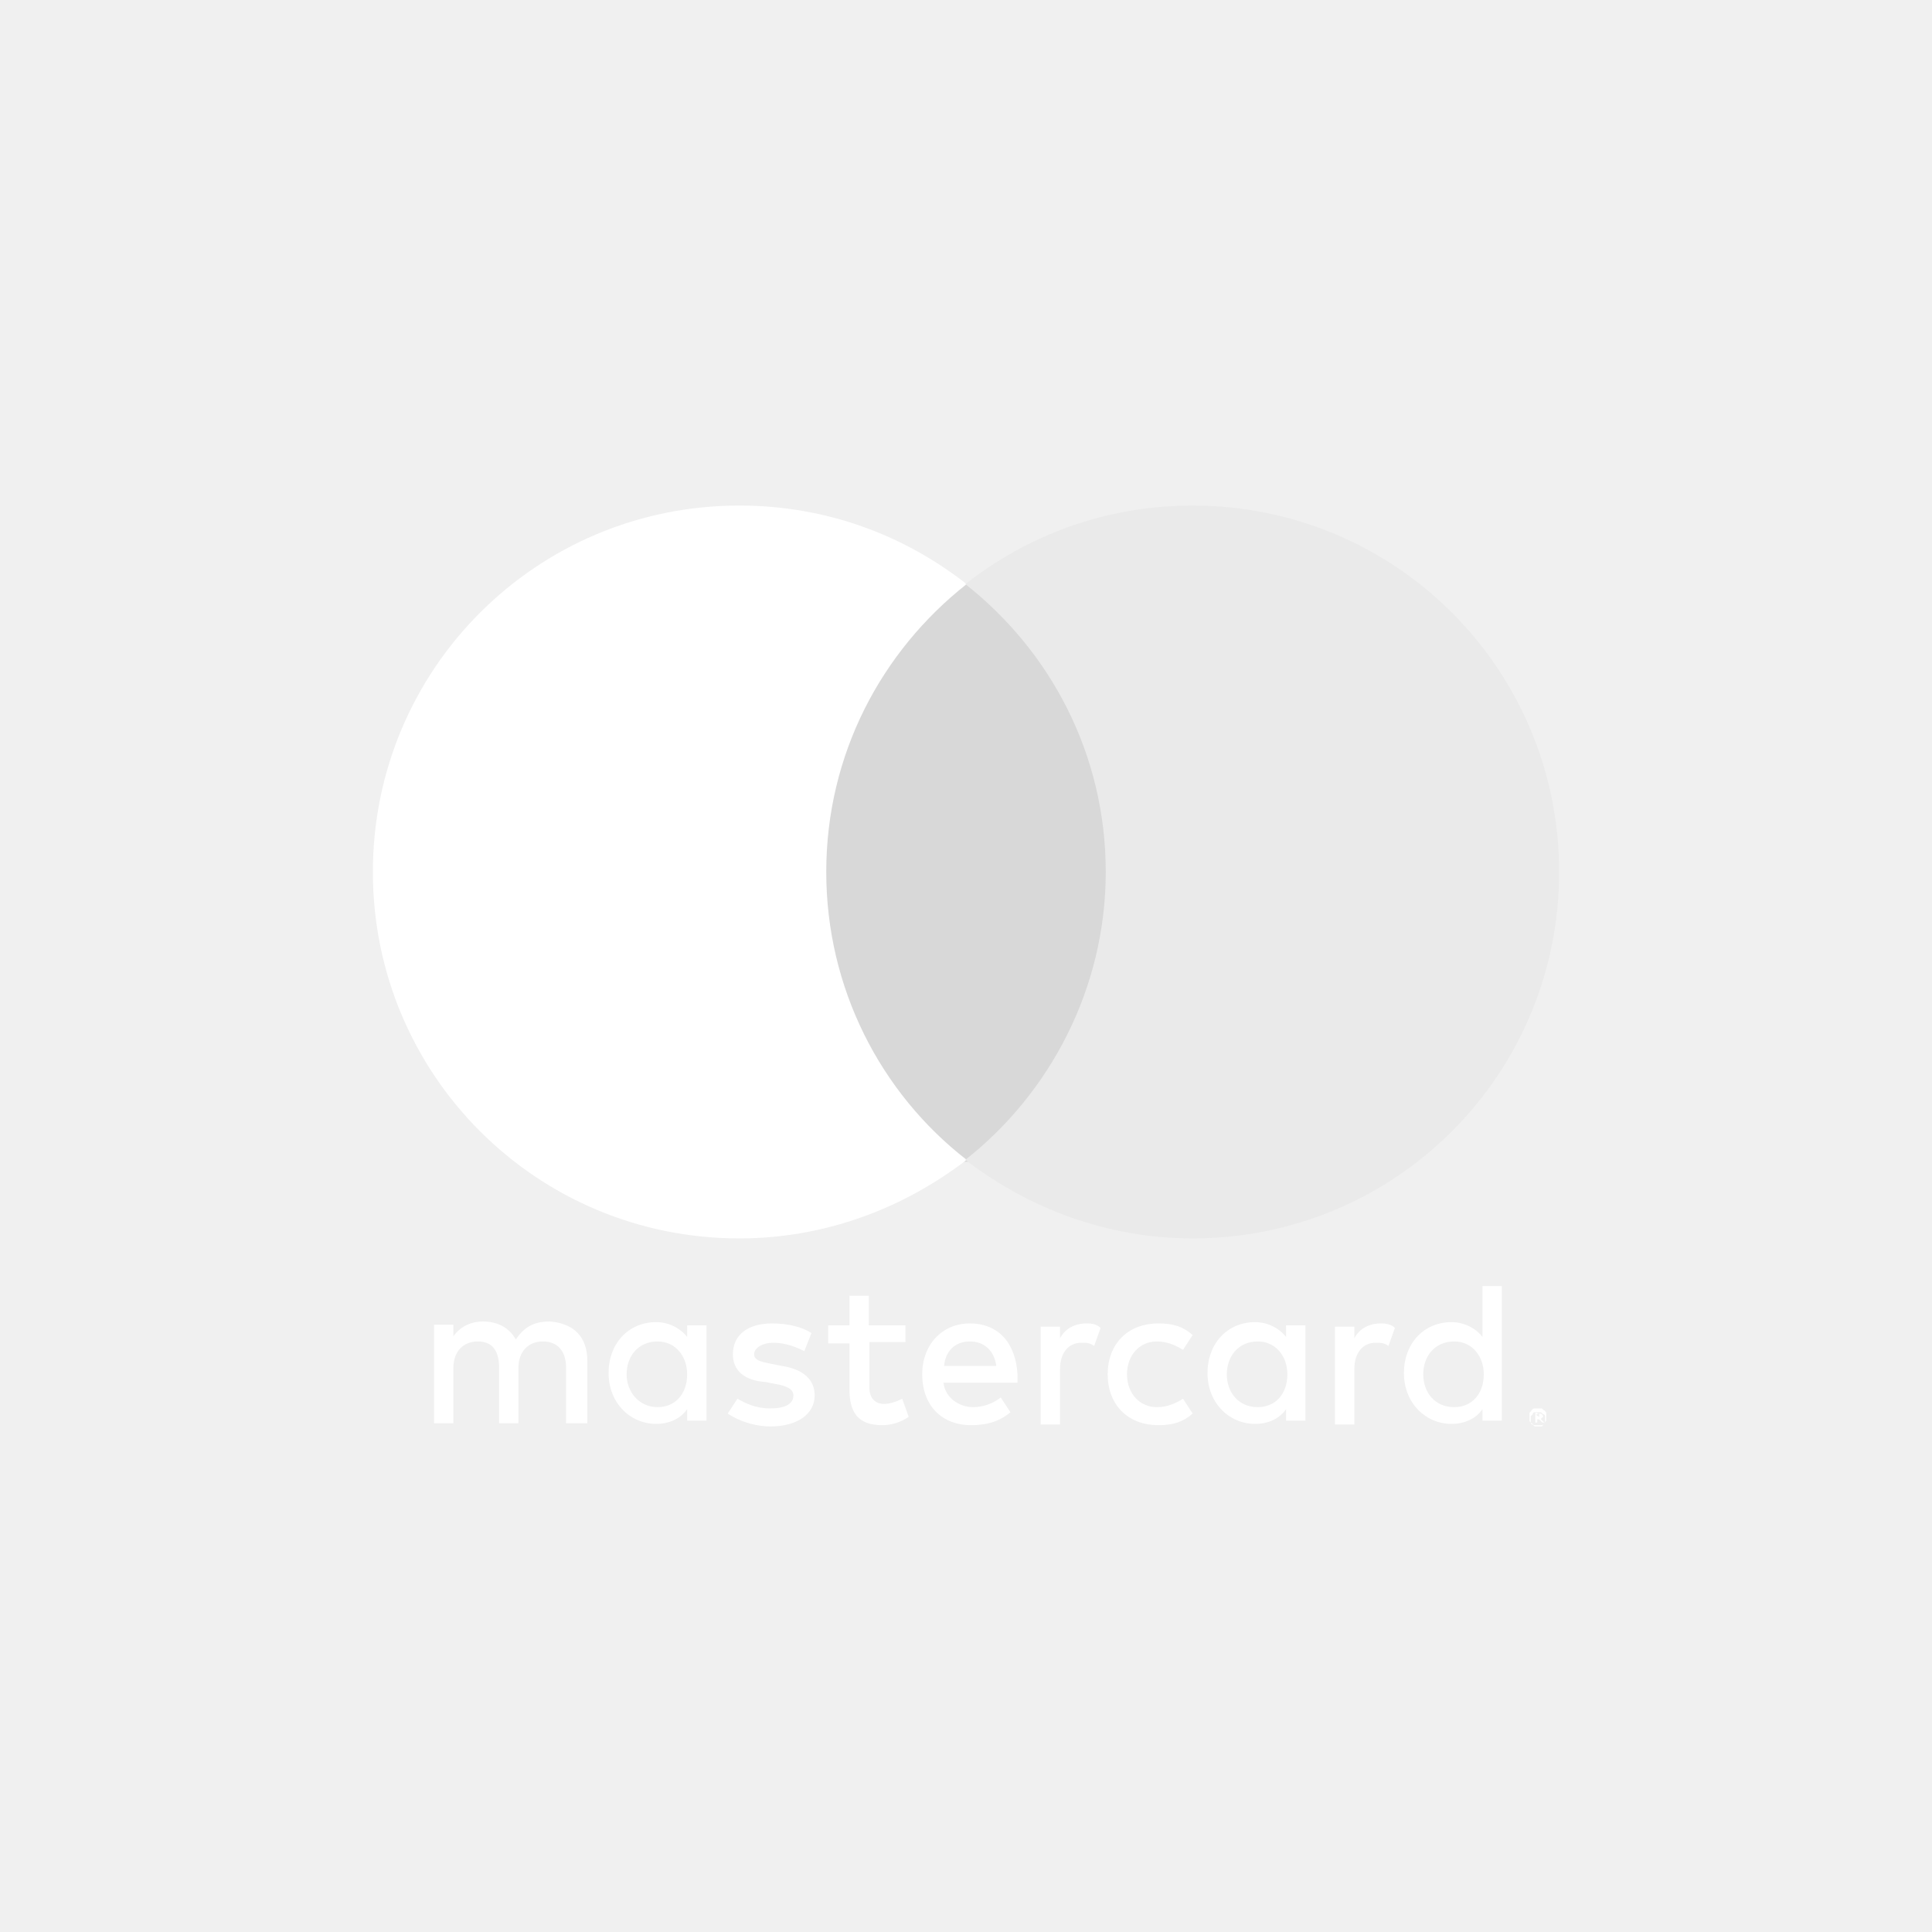
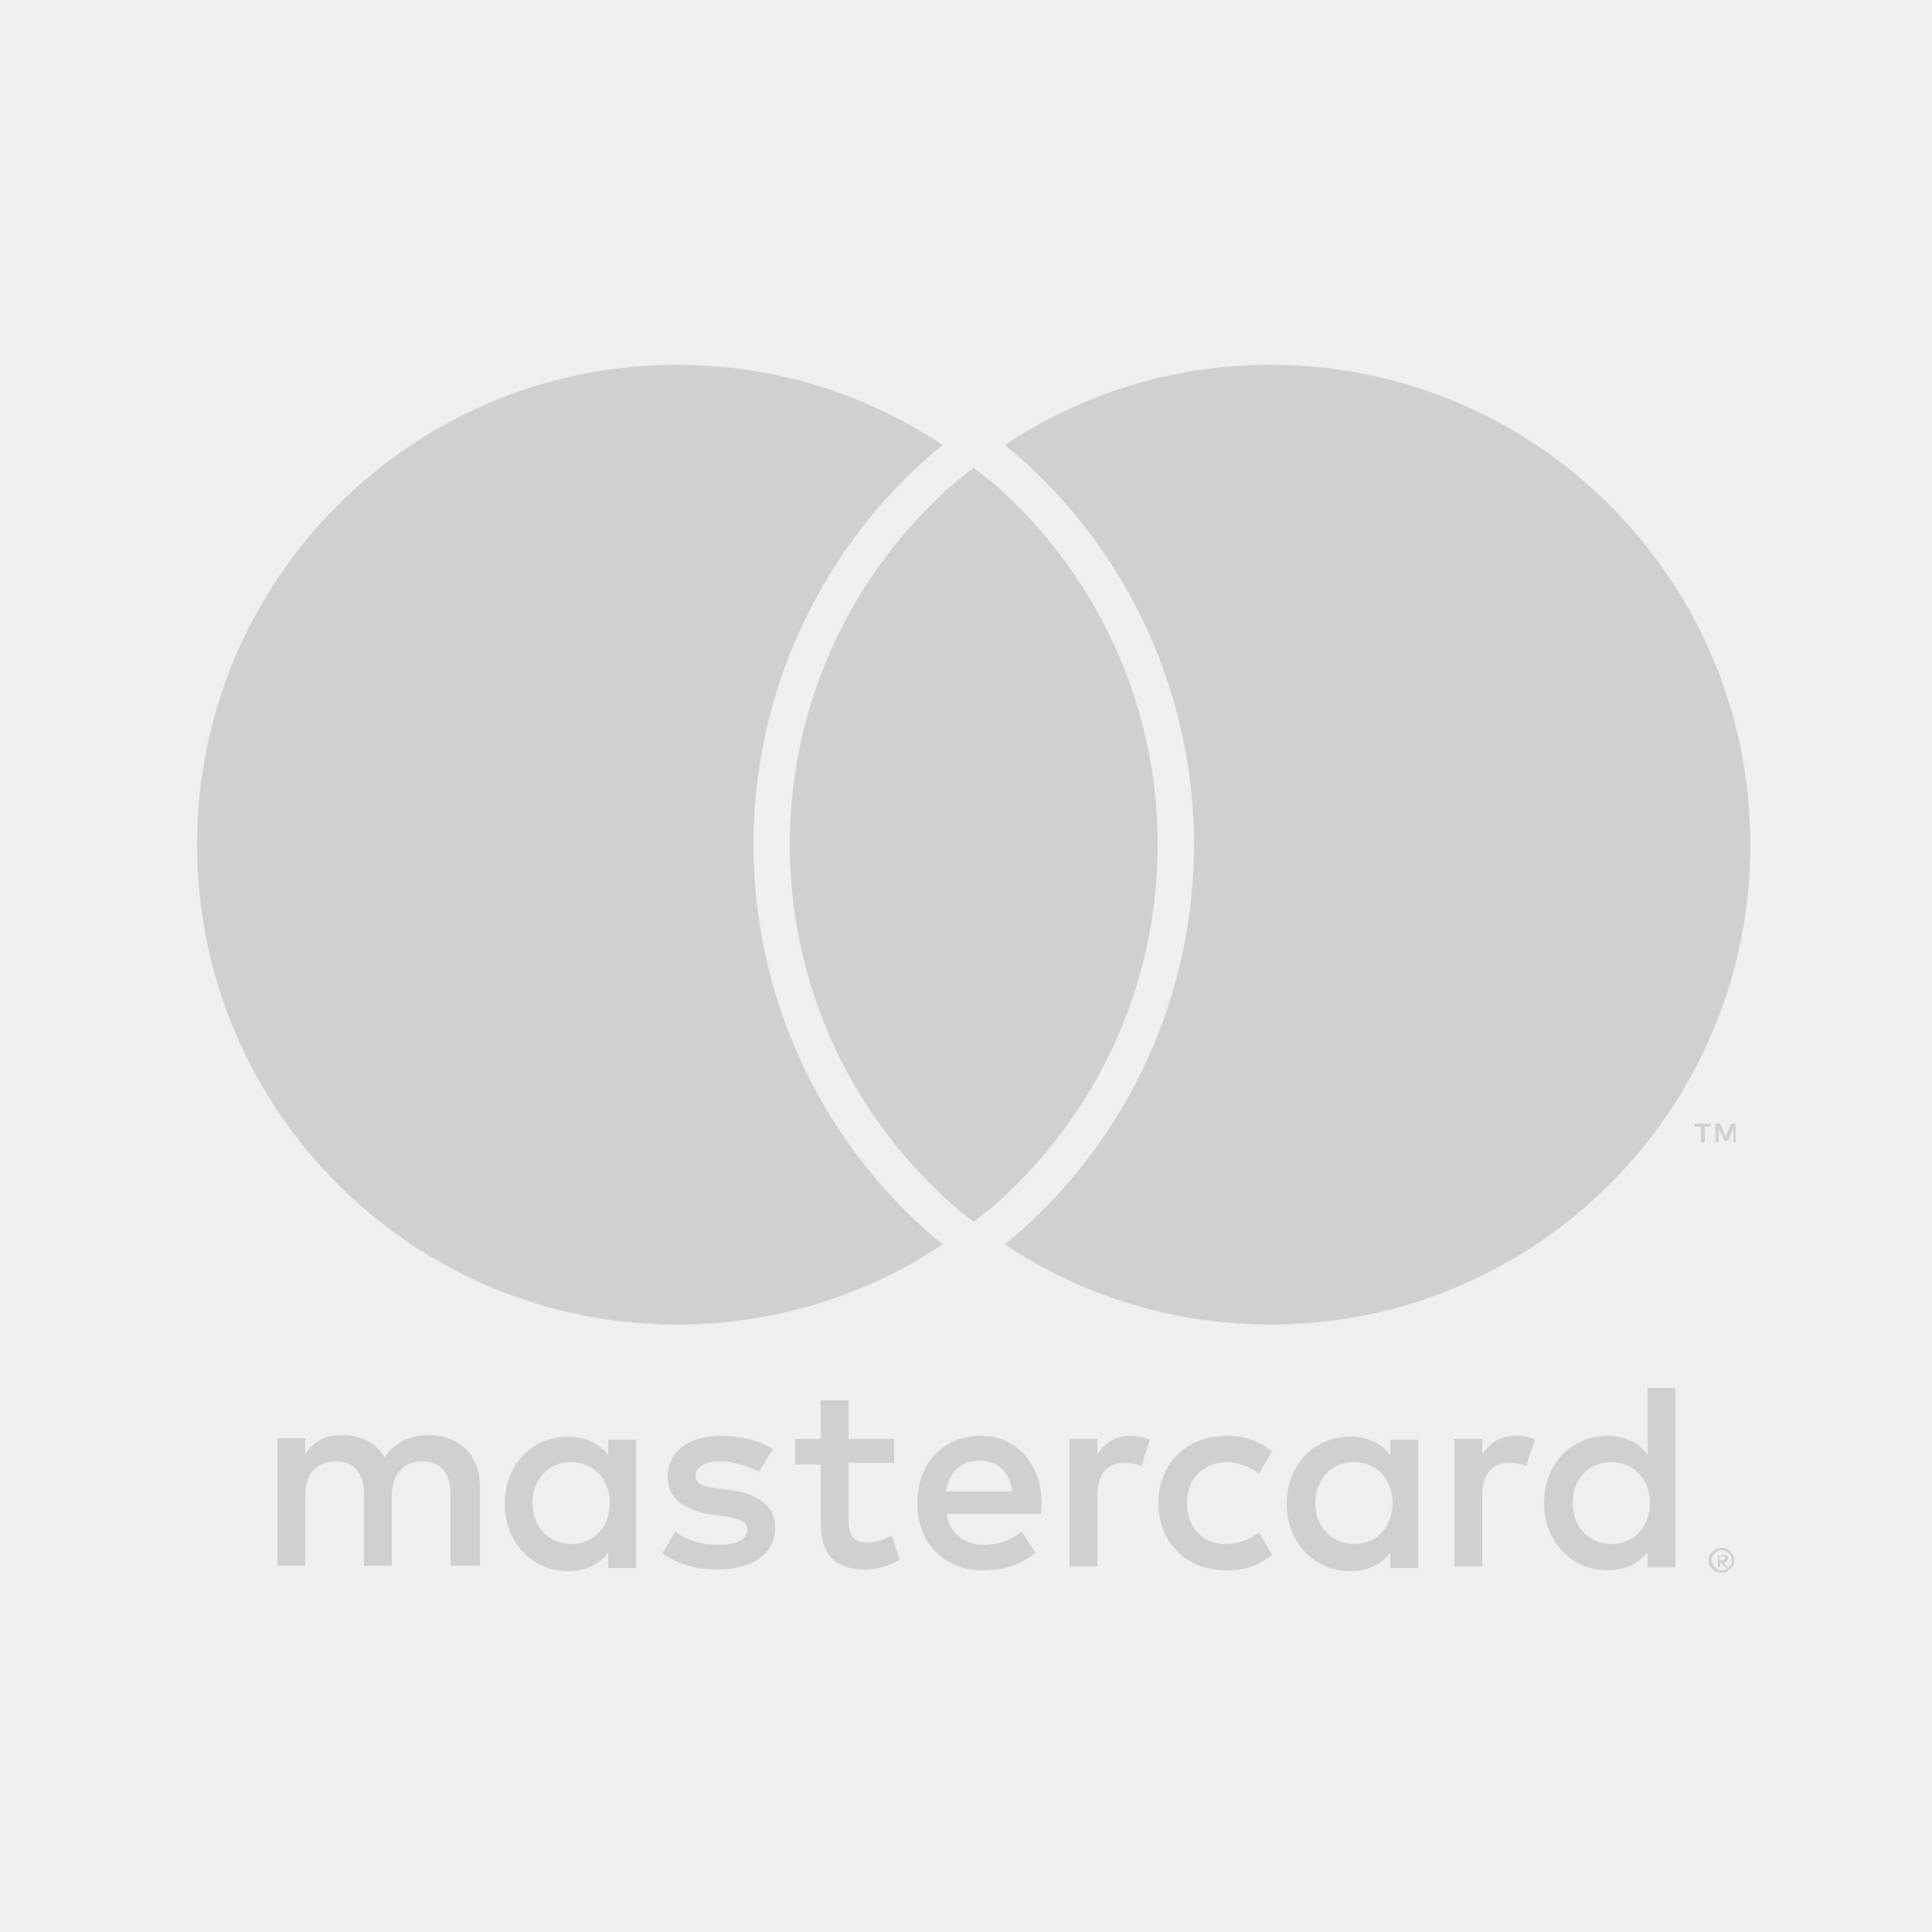
- <svg xmlns="http://www.w3.org/2000/svg" xmlns:xlink="http://www.w3.org/1999/xlink" version="1.1" id="Capa_1" x="0px" y="0px" viewBox="0 0 300 300" style="enable-background:new 0 0 300 300;" xml:space="preserve">
+ <svg xmlns="http://www.w3.org/2000/svg" version="1.1" id="Capa_1" x="0px" y="0px" viewBox="0 0 250 250" style="enable-background:new 0 0 250 250;" xml:space="preserve">
  <style type="text/css">
- 	.st0{clip-path:url(#SVGID_2_);fill:#FFFFFF;}
- 	.st1{clip-path:url(#SVGID_4_);fill:#D8D8D8;}
- 	.st2{clip-path:url(#SVGID_6_);fill:#FFFFFF;}
- 	.st3{clip-path:url(#SVGID_8_);fill:#EAEAEA;}
- 	.st4{display:none;}
- 	.st5{display:inline;}
- 	.st6{fill:#FFFFFF;}
- 	.st7{display:inline;fill:#FFFFFF;}
- 	.st8{fill:#EAEAEA;}
- 	.st9{display:inline;fill:#EAEAEA;}
- 	.st10{display:inline;fill:#D8D8D8;}
+ 	.st0{display:none;}
+ 	.st1{display:inline;}
+ 	.st2{fill:#4E3F92;}
+ 	.st3{fill:#71B630;}
+ 	.st4{display:none;fill:#70B630;}
+ 	.st5{fill:#D0D0D0;}
</style>
-   <g>
-     <g>
+   <g class="st0">
+     <g class="st1">
+       <path class="st2" d="M93.2,238.5c-2,0-3.7-1.6-3.7-3.7v-27.1c0-2,1.6-3.7,3.7-3.7s3.7,1.6,3.7,3.7v27.1    C96.9,236.9,95.2,238.5,93.2,238.5z" />
+     </g>
+     <g class="st1">
+       <path class="st2" d="M187.1,124.9c-2,0-3.7-1.6-3.7-3.7v-9.8c0-17.7-6.9-34.4-19.4-46.9c-0.7-0.7-1.1-1.6-1.1-2.6V15.2    c0-2,1.6-3.7,3.7-3.7c2,0,3.7,1.6,3.7,3.7v45.3c13.2,13.8,20.5,31.8,20.5,51v9.8C190.8,123.2,189.2,124.9,187.1,124.9z" />
+     </g>
+     <g class="st1">
+       <path class="st2" d="M98.3,74.1c-2,0-3.7-1.6-3.7-3.7V15.2c0-2,1.6-3.7,3.7-3.7s3.7,1.6,3.7,3.7v55.2    C102,72.4,100.3,74.1,98.3,74.1z" />
+     </g>
+     <g class="st1">
+       <path class="st2" d="M102.7,170h-37c-7.6,0-13.7-6.2-13.7-13.7c0-7.6,6.2-13.7,13.7-13.7H70c2,0,3.7,1.6,3.7,3.7    c0,2-1.6,3.7-3.7,3.7h-4.3c-3.5,0-6.4,2.9-6.4,6.4s2.9,6.4,6.4,6.4h37c2,0,3.7,1.6,3.7,3.7C106.4,168.3,104.7,170,102.7,170z" />
+     </g>
+     <g class="st1">
+       <path class="st2" d="M109.2,190h-33c-7.6,0-13.7-6.2-13.7-13.7c0-7.6,6.2-13.7,13.7-13.7c2,0,3.7,1.6,3.7,3.7c0,2-1.6,3.7-3.7,3.7    c-3.5,0-6.4,2.9-6.4,6.4s2.9,6.4,6.4,6.4h31.5l31.9-31.9c1.4-1.4,3.8-1.4,5.2,0s1.4,3.8,0,5.2l-33,32.9    C111.1,189.7,110.1,190,109.2,190z" />
+     </g>
+     <g class="st1">
+       <path class="st2" d="M125.5,210.1H87.7c-7.6,0-13.7-6.2-13.7-13.7c0-7.6,6.2-13.7,13.7-13.7c2,0,3.7,1.6,3.7,3.7    c0,2-1.6,3.7-3.7,3.7c-3.5,0-6.4,2.9-6.4,6.4s2.9,6.4,6.4,6.4h36.1l27.1-28.7c1.4-1.5,3.7-1.5,5.2-0.1s1.5,3.7,0.1,5.2L128.1,209    C127.4,209.7,126.5,210.1,125.5,210.1z" />
+     </g>
+     <g class="st1">
+       <path class="st3" d="M79.7,155.7c-3.3,0-6.6-1.3-9.1-3.8l-16.2-16.2c-5-5-5-13.2,0-18.2s13.2-5,18.2,0l16.2,16.2    c5,5,5,13.2,0,18.2C86.2,154.5,83,155.7,79.7,155.7z M63.5,121.2c-1.4,0-2.8,0.5-3.9,1.6c-2.1,2.2-2.1,5.6,0,7.8l16.2,16.2    c2.1,2.1,5.7,2.1,7.8,0c2.1-2.2,2.1-5.6,0-7.8l-16.2-16.2C66.3,121.7,64.9,121.2,63.5,121.2z" />
+     </g>
+     <g class="st1">
+       <path class="st3" d="M109.5,107.4c-3.3,0-6.6-1.3-9.1-3.8L78,81.2c-5-5-5-13.2,0-18.2s13.2-5,18.2,0l22.4,22.4c5,5,5,13.2,0,18.2    C116.1,106.2,112.8,107.4,109.5,107.4z M87.1,66.6c-1.4,0-2.8,0.5-3.9,1.6c-2.1,2.2-2.1,5.6,0,7.8l22.4,22.4    c2.1,2.1,5.7,2.1,7.8,0c2.1-2.2,2.1-5.6,0-7.8L91,68.3C89.9,67.2,88.5,66.6,87.1,66.6z" />
+     </g>
+     <g class="st1">
+       <path class="st3" d="M167.8,134.5c-0.9,0-1.9-0.4-2.6-1.1l-20.7-20.7c-5.4-5.4-5.4-14.2,0-19.7c5.4-5.4,14.2-5.4,19.7,0l29.9,29.9    c1.4,1.4,1.4,3.8,0,5.2c-1.4,1.4-3.8,1.4-5.2,0L159,98.3c-2.6-2.6-6.7-2.6-9.3,0s-2.6,6.7,0,9.3l20.7,20.7c1.4,1.4,1.4,3.8,0,5.2    C169.6,134.2,168.7,134.5,167.8,134.5z" />
+     </g>
+     <g class="st1">
+       <path class="st3" d="M105.2,155.3c-3.3,0-6.6-1.3-9.1-3.8l-36-36c-5-5-5-13.2,0-18.2s13.2-5,18.2,0l36,36c5,5,5,13.2,0,18.2l0,0    C111.8,154,108.5,155.3,105.2,155.3z M111.7,148.9L111.7,148.9L111.7,148.9z M69.2,100.8c-1.4,0-2.8,0.5-3.9,1.6    c-2.2,2.2-2.2,5.7,0,7.9l36,36c2.2,2.2,5.7,2.2,7.9,0l0,0c2.2-2.2,2.2-5.7,0-7.9l-36-36C72,101.4,70.6,100.8,69.2,100.8z" />
+     </g>
+     <g class="st1">
+       <path class="st3" d="M112.7,136.7c-3.4,0-6.7-1.3-9.1-3.8l-36-36c-2.4-2.4-3.8-5.6-3.8-9.1c0-3.4,1.3-6.7,3.8-9.1    c4.8-4.8,13.3-4.8,18.2,0l36,36c2.4,2.4,3.8,5.6,3.8,9.1c0,3.4-1.3,6.7-3.8,9.1C119.3,135.4,116.1,136.7,112.7,136.7z M76.6,82.3    c-1.4,0-2.8,0.5-3.9,1.6c-2.1,2.2-2.1,5.6,0,7.8l36,36c2.1,2.1,5.7,2.1,7.8,0c2.1-2.2,2.1-5.6,0-7.8l-36-36    C79.5,82.8,78,82.3,76.6,82.3z" />
+     </g>
+     <g class="st1">
+       <path class="st3" d="M166.1,238.5c-2,0-3.7-1.6-3.7-3.7v-34.6c0-0.9,0.3-1.7,0.9-2.4l24.4-28.9c2.8-3.3,4.3-7.5,4.3-11.8v-17.3    c0-2.5-0.5-5-1.5-7.3l-2.4-5.4c-0.8-1.9,0-4,1.9-4.8s4,0,4.8,1.9l2.4,5.4c1.4,3.2,2.1,6.7,2.1,10.2v17.3c0,6-2.1,11.9-6,16.5    l-23.6,27.9v33.3C169.7,236.9,168.1,238.5,166.1,238.5z" />
+     </g>
+     <g class="st1">
+       <path class="st3" d="M168,162.4c-0.5,0-1-0.1-1.5-0.3c-1.9-0.8-2.7-3-1.9-4.8c6.9-15.6,0.8-23.5,0.5-23.8    c-1.3-1.6-1.1-3.9,0.5-5.1c1.5-1.3,3.8-1.1,5.1,0.4c0.4,0.5,9.5,11.4,0.6,31.5C170.8,161.6,169.4,162.4,168,162.4z" />
+     </g>
+   </g>
+   <g class="st0">
+     <g class="st1">
+       <path class="st2" d="M138.6,189.2c-5.8,0-10.6-4.7-10.6-10.6c0-2,1.6-3.7,3.7-3.7c2,0,3.7,1.6,3.7,3.7c0,1.8,1.4,3.2,3.2,3.2    s3.2-1.4,3.2-3.2v-52.4c0-2,1.6-3.7,3.7-3.7c2,0,3.7,1.6,3.7,3.7v52.4C149.2,184.4,144.4,189.2,138.6,189.2z" />
+     </g>
+     <g class="st1">
+       <g>
+         <path class="st2" d="M65.9,158.5c-0.9,0-1.9-0.4-2.6-1.1c-1.4-1.4-1.4-3.8,0-5.2l5-5v-8.6c0-1,0.4-2,1.2-2.7l18.7-17.6     c1.5-1.4,3.8-1.3,5.2,0.2c1.4,1.5,1.3,3.8-0.2,5.2l-17.5,16.5v8.5c0,1-0.4,1.9-1.1,2.6l-6.1,6.1     C67.8,158.1,66.9,158.5,65.9,158.5z" />
+       </g>
+       <g>
+         <path class="st2" d="M99.8,192.4c-0.9,0-1.9-0.4-2.6-1.1c-1.4-1.4-1.4-3.8,0-5.2l8.3-8.3c1.4-1.4,3.7-1.4,5.2,0     c1.4,1.4,1.4,3.8,0,5.2l-8.3,8.3C101.7,192,100.8,192.4,99.8,192.4z" />
+       </g>
+       <g>
+         <path class="st2" d="M60.9,240.8c-0.9,0-1.9-0.4-2.6-1.1c-1.4-1.4-1.4-3.8,0-5.2l41.1-41.1L60.9,155l-41.1,41.1     c-1.4,1.4-3.8,1.4-5.2,0s-1.4-3.8,0-5.2l43.7-43.7c1.4-1.4,3.8-1.4,5.2,0l43.7,43.7c1.4,1.4,1.4,3.8,0,5.2l-43.7,43.7     C62.8,240.5,61.8,240.8,60.9,240.8z" />
+       </g>
+       <g>
+         <path class="st2" d="M92,209.7c-0.9,0-1.9-0.4-2.6-1.1l-43.7-43.7c-1.4-1.4-1.4-3.8,0-5.2s3.8-1.4,5.2,0l43.7,43.7     c1.4,1.4,1.4,3.8,0,5.2C93.9,209.4,92.9,209.7,92,209.7z" />
+       </g>
+     </g>
+     <g class="st1">
+       <g>
+         <path class="st2" d="M184.1,158.5c-0.9,0-1.9-0.4-2.6-1.1l-6.1-6.1c-0.7-0.7-1.1-1.6-1.1-2.6v-8.5l-17.5-16.5     c-1.5-1.4-1.5-3.7-0.2-5.2c1.4-1.5,3.7-1.5,5.2-0.2l18.7,17.6c0.7,0.7,1.2,1.7,1.2,2.7v8.6l5,5c1.4,1.4,1.4,3.8,0,5.2     C186,158.1,185,158.5,184.1,158.5z" />
+       </g>
+       <g>
+         <path class="st2" d="M150.2,192.4c-0.9,0-1.9-0.4-2.6-1.1l-6-6c-1.4-1.4-1.4-3.8,0-5.2s3.8-1.4,5.2,0l6,6c1.4,1.4,1.4,3.8,0,5.2     C152,192,151.1,192.4,150.2,192.4z" />
+       </g>
+       <g>
+         <path class="st2" d="M189.1,240.8c-0.9,0-1.9-0.4-2.6-1.1L142.8,196c-1.4-1.4-1.4-3.8,0-5.2l43.7-43.7c1.4-1.4,3.8-1.4,5.2,0     l43.7,43.7c1.4,1.4,1.4,3.8,0,5.2s-3.8,1.4-5.2,0l-41.1-41l-38.5,38.5l41.1,41.1c1.4,1.4,1.4,3.8,0,5.2     C191,240.5,190.1,240.8,189.1,240.8z" />
+       </g>
+       <g>
+         <path class="st2" d="M158,209.7c-0.9,0-1.9-0.4-2.6-1.1c-1.4-1.4-1.4-3.8,0-5.2l43.7-43.7c1.4-1.4,3.8-1.4,5.2,0s1.4,3.8,0,5.2     l-43.7,43.7C159.9,209.4,158.9,209.7,158,209.7z" />
+       </g>
+     </g>
+     <g class="st1">
+       <g>
+         <path class="st3" d="M111.1,184.8c-5.8,0-10.6-4.7-10.6-10.6V121c0-2,1.6-3.7,3.7-3.7s3.7,1.6,3.7,3.7v53.2     c0,1.8,1.4,3.2,3.2,3.2s3.2-1.4,3.2-3.2v-46.4c0-2,1.6-3.7,3.7-3.7s3.7,1.6,3.7,3.7v46.4C121.6,180.1,116.9,184.8,111.1,184.8z" />
+       </g>
+       <g>
+         <path class="st3" d="M124.8,195.2c-5.8,0-10.6-4.7-10.6-10.6v-56.8c0-2,1.6-3.7,3.7-3.7s3.7,1.6,3.7,3.7v56.8     c0,1.8,1.4,3.2,3.2,3.2s3.2-1.4,3.2-3.2v-56.8c0-2,1.6-3.7,3.7-3.7c2,0,3.7,1.6,3.7,3.7v56.8     C135.4,190.5,130.6,195.2,124.8,195.2z" />
+       </g>
      <g>
        <g>
-           <defs>
-             <path id="SVGID_1_" d="M91.2,221v-9.7c0-3.6-2-5.8-5.8-6.1c-2,0-3.8,0.5-5.3,2.8c-1-1.8-2.8-2.8-5.1-2.8       c-1.5,0-3.3,0.5-4.6,2.3v-1.8h-3V221h3v-8.6c0-2.5,1.5-4.1,3.8-4.1s3.3,1.5,3.3,4.1v8.6h3v-8.6c0-2.5,1.5-4.1,3.8-4.1       s3.6,1.5,3.6,4.1v8.6H91.2z M140.5,205.8h-5.6v-4.6h-3v4.6h-3.3v2.8h3.3v7.1c0,3.6,1.3,5.6,5.1,5.6c1.5,0,3-0.5,4.1-1.3l-1-2.8       c-1,0.5-2,0.8-2.8,0.8c-1.5,0-2.3-1-2.3-2.5v-7.1h5.6V205.8z M168.7,205.5c-1.8,0-3.3,0.8-4.1,2.3V206h-3v15.2h3v-8.6       c0-2.5,1.3-4.1,3.3-4.1c0.8,0,1.3,0,2,0.5l1-2.8C170.2,205.5,169.2,205.5,168.7,205.5z M126,207c-1.5-1-3.8-1.5-6.1-1.5       c-3.8,0-6.1,1.8-6.1,4.8c0,2.5,1.8,4.1,5.1,4.3l1.5,0.3c1.8,0.3,2.8,0.8,2.8,1.8c0,1.3-1.3,2-3.6,2s-3.8-0.8-5.1-1.5l-1.5,2.3       c2.3,1.5,4.8,2,6.6,2c4.3,0,6.9-2,6.9-4.8c0-2.5-1.8-4.1-5.1-4.6l-1.5-0.3c-1.5-0.3-2.8-0.5-2.8-1.5s1.3-1.8,3-1.8       c2,0,3.8,0.8,4.8,1.3L126,207z M172,213.4c0,4.6,3,7.9,7.9,7.9c2.3,0,3.8-0.5,5.3-1.8l-1.5-2.3c-1.3,0.8-2.5,1.3-4.1,1.3       c-2.5,0-4.6-2-4.6-5.1c0-3,2-5.1,4.6-5.1c1.5,0,2.8,0.5,4.1,1.3l1.5-2.3c-1.5-1.3-3-1.8-5.3-1.8C175,205.5,172,208.8,172,213.4       z M150.6,205.5c-4.3,0-7.4,3.3-7.4,7.9c0,4.8,3,7.9,7.6,7.9c2.3,0,4.3-0.5,6.1-2l-1.5-2.3c-1.3,1-2.8,1.5-4.3,1.5       c-2,0-4.3-1.3-4.6-3.8H158c0-0.5,0-0.8,0-1.3C157.7,208.5,155,205.5,150.6,205.5z M150.6,208.3c2.3,0,3.8,1.5,4.1,3.8h-8.1       C146.8,209.8,148.3,208.3,150.6,208.3z M109.7,213.4v-7.6h-3v1.8c-1-1.3-2.8-2.3-4.8-2.3c-4.3,0-7.4,3.3-7.4,7.9       c0,4.6,3.3,7.9,7.4,7.9c2,0,3.8-0.8,4.8-2.3v1.8h3V213.4z M97.3,213.4c0-2.8,1.8-5.1,4.8-5.1c2.8,0,4.6,2.3,4.6,5.1       c0,3-1.8,5.1-4.6,5.1C99.3,218.5,97.3,216.2,97.3,213.4z M214.4,205.5c-1.8,0-3.3,0.8-4.1,2.3V206h-3v15.2h3v-8.6       c0-2.5,1.3-4.1,3.3-4.1c0.8,0,1.3,0,2,0.5l1-2.8C215.9,205.5,214.9,205.5,214.4,205.5z M238.8,218.7c0.3,0,0.5,0,0.5,0       c0.3,0,0.3,0.3,0.5,0.3c0.3,0.3,0.3,0.3,0.3,0.5s0,0.3,0,0.5c0,0.3,0,0.5,0,0.5c0,0.3-0.3,0.3-0.3,0.5       c-0.3,0.3-0.3,0.3-0.5,0.3c-0.3,0-0.5,0-0.5,0c-0.3,0-0.5,0-0.5,0c-0.3,0-0.3-0.3-0.5-0.3c-0.3-0.3-0.3-0.3-0.3-0.5       c0-0.3,0-0.3,0-0.5c0-0.3,0-0.5,0-0.5c0-0.3,0.3-0.3,0.3-0.5c0.3-0.3,0.3-0.3,0.5-0.3C238.3,218.7,238.5,218.7,238.8,218.7z        M238.8,221.5c0.3,0,0.3,0,0.5,0c0.3,0,0.3-0.3,0.3-0.3l0.3-0.3c0-0.3,0-0.3,0-0.5s0-0.3,0-0.5c0-0.3-0.3-0.3-0.3-0.3l-0.3-0.3       c-0.3,0-0.3,0-0.5,0s-0.3,0-0.5,0c-0.3,0-0.3,0.3-0.3,0.3l-0.3,0.3c0,0.3,0,0.3,0,0.5s0,0.3,0,0.5c0,0.3,0.3,0.3,0.3,0.3       l0.3,0.3C238.5,221.5,238.5,221.5,238.8,221.5z M238.8,219.5c0.3,0,0.3,0,0.5,0l0.3,0.3v0.3c0,0-0.3,0-0.3,0.3l0.5,0.5h-0.3       l-0.5-0.5h-0.3v0.5h-0.3v-1.5h0.3V219.5z M238.5,219.7L238.5,219.7L238.5,219.7l0.5,0.3c0,0,0,0,0-0.3c0,0,0,0,0-0.3       C239,219.5,239,219.5,238.5,219.7L238.5,219.7L238.5,219.7z M202.7,213.4v-7.6h-3v1.8c-1-1.3-2.8-2.3-4.8-2.3       c-4.3,0-7.4,3.3-7.4,7.9c0,4.6,3.3,7.9,7.4,7.9c2,0,3.8-0.8,4.8-2.3v1.8h3V213.4z M190.5,213.4c0-2.8,1.8-5.1,4.8-5.1       c2.8,0,4.6,2.3,4.6,5.1c0,3-1.8,5.1-4.6,5.1C192.3,218.5,190.5,216.2,190.5,213.4z M233.2,213.4v-13.7h-3v7.9       c-1-1.3-2.8-2.3-4.8-2.3c-4.3,0-7.4,3.3-7.4,7.9c0,4.6,3.3,7.9,7.4,7.9c2,0,3.8-0.8,4.8-2.3v1.8h3V213.4z M221,213.4       c0-2.8,1.8-5.1,4.8-5.1c2.8,0,4.6,2.3,4.6,5.1c0,3-1.8,5.1-4.6,5.1C222.8,218.5,221,216.2,221,213.4z" />
-           </defs>
-           <clipPath id="SVGID_2_">
-             <use xlink:href="#SVGID_1_" style="overflow:visible;" />
-           </clipPath>
-           <rect x="54.6" y="187" class="st0" width="198.4" height="47.5" />
+           <path class="st3" d="M152.4,173c-5.8,0-10.6-4.7-10.6-10.6v-36.3c0-2,1.6-3.7,3.7-3.7c2,0,3.7,1.6,3.7,3.7v36.3      c0,1.8,1.4,3.2,3.2,3.2s3.2-1.4,3.2-3.2V91.9l-6.1-6.1c-0.7-0.7-1.1-1.6-1.1-2.6v-8.6c0-2,1.6-3.7,3.7-3.7c2,0,3.7,1.6,3.7,3.7      v7.1l6.1,6.1c0.7,0.7,1.1,1.6,1.1,2.6v72.1C162.9,168.3,158.2,173,152.4,173z" />
        </g>
-       </g>
-     </g>
-     <g>
-       <g>
        <g>
-           <defs>
-             <rect id="SVGID_3_" x="122.4" y="90.7" width="54.9" height="89.7" />
-           </defs>
-           <clipPath id="SVGID_4_">
-             <use xlink:href="#SVGID_3_" style="overflow:visible;" />
-           </clipPath>
-           <rect x="109.7" y="78" class="st1" width="80.3" height="115.1" />
+           <path class="st3" d="M104.2,138.1c-0.9,0-1.9-0.4-2.6-1.1l-13.4-13.4c-0.7-0.7-1.1-1.6-1.1-2.6V98.1c0-1,0.4-1.9,1.1-2.6      l12.4-12.4v-8.6c0-2,1.6-3.7,3.7-3.7s3.7,1.6,3.7,3.7v10.1c0,1-0.4,1.9-1.1,2.6L94.4,99.7v19.8l12.4,12.4c1.4,1.4,1.4,3.8,0,5.2      C106,137.7,105.1,138.1,104.2,138.1z" />
        </g>
-       </g>
-     </g>
-     <g>
-       <g>
        <g>
-           <defs>
-             <path id="SVGID_5_" d="M128.3,135.4c0-18.3,8.6-34.3,21.8-44.7c-9.7-7.6-21.8-12.2-35.3-12.2c-31.5,0-56.9,25.4-56.9,56.9       s25.4,56.9,56.9,56.9c13.2,0,25.4-4.6,35.3-12.2C136.7,169.7,128.3,153.4,128.3,135.4" />
-           </defs>
-           <clipPath id="SVGID_6_">
-             <use xlink:href="#SVGID_5_" style="overflow:visible;" />
-           </clipPath>
-           <rect x="45" y="65.8" class="st2" width="117.6" height="139.4" />
+           <path class="st3" d="M159.3,78.3H97.4c-2,0-3.7-1.6-3.7-3.7V12.8c0-2,1.6-3.7,3.7-3.7s3.7,1.6,3.7,3.7V71h54.5V12.8      c0-2,1.6-3.7,3.7-3.7c2,0,3.7,1.6,3.7,3.7v61.8C162.9,76.7,161.3,78.3,159.3,78.3z" />
        </g>
-       </g>
-     </g>
-     <g>
-       <g>
        <g>
-           <defs>
-             <path id="SVGID_7_" d="M242.1,135.4c0,31.5-25.4,56.9-56.9,56.9c-13.2,0-25.4-4.6-35.3-12.2c13.2-10.4,21.8-26.7,21.8-44.7       c0-18.3-8.6-34.3-21.8-44.7c9.7-7.6,21.8-12.2,35.3-12.2C216.7,78.5,242.1,103.9,242.1,135.4" />
-           </defs>
-           <clipPath id="SVGID_8_">
-             <use xlink:href="#SVGID_7_" style="overflow:visible;" />
-           </clipPath>
-           <rect x="137.2" y="65.8" class="st3" width="117.6" height="139.4" />
+           <path class="st3" d="M159.3,60.5H97.4c-2,0-3.7-1.6-3.7-3.7s1.6-3.7,3.7-3.7h61.8c2,0,3.7,1.6,3.7,3.7S161.3,60.5,159.3,60.5z" />
        </g>
      </g>
    </g>
  </g>
-   <g id="Page-1" class="st4">
-     <g id="visa" class="st5">
-       <polygon id="Shape" class="st6" points="109.8,191 123.6,109.7 145.8,109.7 131.9,191   " />
-       <path id="path13" class="st6" d="M212.1,111.4c-4.4-1.6-11.3-3.4-19.9-3.4c-21.9,0-37.4,11-37.5,26.9c-0.1,11.7,11,18.2,19.4,22.1    c8.6,4,11.5,6.5,11.5,10.1c-0.1,5.5-6.9,7.9-13.3,7.9c-8.9,0-13.6-1.2-20.9-4.3l-2.9-1.3l-3.1,18.2c5.2,2.3,14.8,4.2,24.7,4.3    c23.3,0,38.5-10.9,38.6-27.8c0.1-9.3-5.8-16.3-18.6-22.1c-7.8-3.8-12.5-6.3-12.5-10.1c0-3.4,4-7,12.7-7c7.3-0.1,12.5,1.5,16.6,3.1    l2,0.9L212.1,111.4" />
-       <path id="Path" class="st6" d="M269.1,109.7H252c-5.3,0-9.3,1.4-11.6,6.7L207.4,191h23.3c0,0,3.8-10,4.7-12.2c2.5,0,25.2,0,28.4,0    c0.7,2.8,2.7,12.2,2.7,12.2h20.6L269.1,109.7z M242,162.2c1.8-4.7,8.8-22.7,8.8-22.7c-0.1,0.2,1.8-4.7,2.9-7.8l1.5,7    c0,0,4.2,19.4,5.1,23.5L242,162.2L242,162.2z" />
-       <path id="path16" class="st6" d="M13.2,109.7l-0.3,1.7c8.8,2.1,16.6,5.2,23.5,9L56,190.9l23.5,0l34.9-81.2H90.9l-21.7,55.5    l-2.3-11.3c-0.1-0.3-0.2-0.7-0.3-1L59,116.5c-1.3-5.2-5.2-6.7-10.1-6.9H13.2z" />
+   <g class="st0">
+     <g class="st1">
+       <path class="st3" d="M103.6,226.4c-2,0-3.7-1.6-3.7-3.7v-45.9c0-2,1.6-3.7,3.7-3.7s3.7,1.6,3.7,3.7v45.9    C107.2,224.8,105.6,226.4,103.6,226.4z" />
+     </g>
+     <g class="st1">
+       <path class="st3" d="M146,226.4c-2,0-3.7-1.6-3.7-3.7v-45.9c0-2,1.6-3.7,3.7-3.7c2,0,3.7,1.6,3.7,3.7v45.9    C149.7,224.8,148,226.4,146,226.4z" />
+     </g>
+     <g class="st1">
+       <path class="st3" d="M86.2,237.1c-0.6,0-1.3-0.2-1.8-0.5c-1.2-0.7-1.9-1.9-1.9-3.2v-87.1c0-2,1.6-3.7,3.7-3.7s3.7,1.6,3.7,3.7V227    l33.3-19.9c1.2-0.7,2.6-0.7,3.8,0l33.3,19.9v-80.6c0-2,1.6-3.7,3.7-3.7c2,0,3.7,1.6,3.7,3.7v87.1c0,1.3-0.7,2.5-1.9,3.2    c-1.1,0.7-2.5,0.6-3.7,0l-36.9-22l-37,22.1C87.5,236.9,86.8,237.1,86.2,237.1z" />
+     </g>
+     <g class="st1">
+       <path class="st2" d="M140.7,163.6c-1,0-2-0.1-3-0.4l-11.8-3.5c-0.6-0.2-1.3-0.2-1.9,0l-11.8,3.5c-3.7,1.1-7.7,0.1-10.4-2.6L93,152    c-0.4-0.4-1-0.7-1.6-0.9l-12.1-2.4c-3.8-0.7-6.8-3.5-8-7.1L67.5,130c-0.2-0.6-0.6-1.1-1.1-1.5l-9.6-7.7c-3-2.4-4.4-6.2-3.8-10    l2-12.1c0.1-0.6,0-1.3-0.2-1.8L50,85.5c-1.5-3.5-1-7.6,1.3-10.6l7.4-9.8c0.4-0.5,0.6-1.1,0.7-1.7l0.9-12.3    c0.3-3.8,2.6-7.2,6.1-8.8l11.1-5.2c0.6-0.3,1.1-0.7,1.4-1.2l6.5-10.4c2-3.3,5.6-5.2,9.5-5l12.3,0.6c0.6,0,1.3-0.1,1.8-0.4    l10.6-6.2c3.3-1.9,7.4-1.9,10.7,0l0,0l10.6,6.2c0.5,0.3,1.2,0.4,1.8,0.4l12.3-0.6c3.8-0.2,7.5,1.7,9.5,5l6.5,10.4    c0.3,0.5,0.8,1,1.4,1.2l11.1,5.2c3.5,1.6,5.8,5,6.1,8.8l0.9,12.3c0,0.6,0.3,1.2,0.7,1.7l7.4,9.8c2.3,3,2.8,7.1,1.3,10.6L195,96.8    c-0.3,0.6-0.3,1.2-0.2,1.9l2,12.1c0.6,3.8-0.8,7.6-3.8,10l-9.6,7.7c-0.5,0.4-0.9,0.9-1.1,1.5l-3.8,11.7c-1.2,3.6-4.3,6.4-8,7.1    l-12.1,2.4c-0.6,0.1-1.2,0.4-1.6,0.9l-8.8,8.6C146.1,162.5,143.4,163.6,140.7,163.6z M125,152.2c1,0,2,0.1,3,0.4l11.8,3.5    c1.1,0.3,2.4,0,3.2-0.8l8.8-8.6c1.5-1.4,3.3-2.4,5.3-2.8l12.1-2.4c1.2-0.2,2.1-1.1,2.5-2.2l3.8-11.7c0.6-2,1.8-3.7,3.4-5l9.6-7.7    c0.9-0.7,1.4-1.9,1.2-3.1l-2-12.1c-0.3-2-0.1-4.1,0.7-6l4.9-11.3c0.5-1.1,0.3-2.3-0.4-3.3l-7.4-9.8c-1.2-1.6-2-3.6-2.1-5.6    l-0.9-12.3c-0.1-1.2-0.8-2.2-1.9-2.7l-11.1-5.2c-1.9-0.9-3.4-2.3-4.5-4l-6.5-10.4c-0.6-1-1.9-1.5-2.9-1.5l-12.3,0.6    c-2.1,0.1-4.1-0.4-5.8-1.4l-10.6-6.2c-1-0.6-2.3-0.6-3.3,0L113,26.8c-1.8,1-3.8,1.6-5.8,1.4l-12.3-0.6c-1.2,0-2.3,0.5-2.9,1.5    l-6.5,10.4c-1.1,1.7-2.7,3.1-4.5,4l-11.1,5.2c-1.1,0.5-1.8,1.5-1.9,2.7l-0.9,12.3c-0.2,2.1-0.9,4-2.1,5.6l-7.4,9.8    c-0.7,0.9-0.9,2.2-0.4,3.3l4.9,11.3c0.8,1.9,1.1,3.9,0.7,6l-2,12.1c-0.2,1.2,0.3,2.3,1.2,3.1l9.6,7.7c1.6,1.3,2.8,3,3.4,5    l3.8,11.7c0.4,1.1,1.3,2,2.5,2.2l12.1,2.4c2,0.4,3.9,1.4,5.3,2.8l8.8,8.6c0.8,0.8,2.1,1.1,3.2,0.8l11.8-3.5    C123,152.3,124,152.2,125,152.2z" />
+     </g>
+     <g class="st1">
+       <path class="st2" d="M125,144.2c-30.9,0-56.1-25.2-56.1-56.1s25.2-56,56.1-56s56.1,25.1,56.1,56.1S155.9,144.2,125,144.2z     M125,39.4c-26.9,0-48.7,21.9-48.7,48.7c0,26.9,21.9,48.7,48.7,48.7s48.7-21.9,48.7-48.7S151.9,39.4,125,39.4z" />
+     </g>
+     <g class="st1">
+       <path class="st3" d="M105.3,121.8c-0.8,0-1.5-0.2-2.2-0.7c-1.1-0.8-1.7-2.2-1.5-3.6l3.4-19.8l-14.4-14c-1-1-1.4-2.4-0.9-3.8    c0.4-1.3,1.6-2.3,3-2.5l19.9-2.9l8.9-18c0.6-1.3,1.9-2,3.3-2l0,0c1.4,0,2.7,0.8,3.3,2l8.9,18l19.9,2.9c1.4,0.2,2.5,1.2,3,2.5    c0.4,1.3,0.1,2.8-0.9,3.8l-14.4,14l3.4,19.8c0.2,1.4-0.3,2.8-1.5,3.6c-1.1,0.8-2.6,0.9-3.9,0.3l-17.8-9.4l-17.8,9.4    C106.4,121.7,105.9,121.8,105.3,121.8z M124.8,104.2c0.6,0,1.2,0.1,1.7,0.4l12.9,6.8L137,97c-0.2-1.2,0.2-2.4,1.1-3.2l10.5-10.2    L134,81.5c-1.2-0.2-2.2-0.9-2.8-2l-6.5-13.1l-6.5,13.1c-0.5,1.1-1.6,1.8-2.8,2l-14.5,2.1l10.5,10.2c0.9,0.8,1.3,2.1,1.1,3.2    l-2.5,14.4l12.9-6.8C123.6,104.4,124.2,104.2,124.8,104.2z" />
    </g>
  </g>
-   <g class="st4">
-     <path class="st7" d="M224.4,133.4h-14.7c-0.9,0-1.7,0.9-2.2,1.7l-6.1,38c0,0.9,0.4,1.3,1.3,1.3h7.8c0.9,0,1.3-0.4,1.3-1.3l1.7-10.8   c0-0.9,0.9-1.7,2.2-1.7h4.8c9.9,0,15.6-4.8,16.9-14.3c0.9-3.9,0-7.3-1.7-9.5C233,134.7,229.1,133.4,224.4,133.4 M226.1,147.6   c-0.9,5.2-4.8,5.2-8.6,5.2h-2.6l1.7-9.9c0-0.4,0.4-0.9,1.3-0.9h0.9c2.6,0,5.2,0,6.5,1.7C226.1,144.2,226.1,145.5,226.1,147.6" />
-     <g class="st5">
-       <path class="st8" d="M118.4,133.4h-14.7c-0.9,0-1.7,0.9-2.2,1.7l-6.1,38c0,0.9,0.4,1.3,1.3,1.3h6.9c0.9,0,1.7-0.9,2.2-1.7    l1.7-10.4c0-0.9,0.9-1.7,2.2-1.7h4.8c9.9,0,15.6-4.8,16.9-14.3c0.9-3.9,0-7.3-1.7-9.5C127.1,134.7,123.6,133.4,118.4,133.4     M120.2,147.6c-0.9,5.2-4.8,5.2-8.6,5.2h-2.2l1.7-9.9c0-0.4,0.4-0.9,1.3-0.9h0.9c2.6,0,5.2,0,6.5,1.7    C120.2,144.2,120.6,145.5,120.2,147.6" />
-       <path class="st8" d="M163,147.2h-6.9c-0.4,0-1.3,0.4-1.3,0.9l-0.4,2.2l-0.4-0.9c-1.7-2.2-4.8-3-8.2-3c-7.8,0-14.7,6.1-16,14.3    c-0.9,4.3,0.4,8.2,2.6,10.8c2.2,2.6,5.2,3.5,9.1,3.5c6.5,0,9.9-3.9,9.9-3.9l-0.4,2.2c0,0.9,0.4,1.3,1.3,1.3h6.5    c0.9,0,1.7-0.9,2.2-1.7l3.9-24.2C164.3,148.1,163.4,147.2,163,147.2 M153,161c-0.9,3.9-3.9,6.9-8.2,6.9c-2.2,0-3.9-0.9-4.8-1.7    c-0.9-1.3-1.3-3-1.3-5.2c0.4-3.9,3.9-6.9,7.8-6.9c2.2,0,3.5,0.9,4.8,1.7C152.6,157.1,153,159.3,153,161" />
+   <g class="st0">
+     <g class="st1">
+       <path class="st2" d="M160,72.4c2.5,0,5,1,6.9,2.9l42.8,42.8c3.8,3.8,3.8,10,0,13.8l-42.8,42.8c-3.8,3.8-10,3.8-13.8,0    s-3.8-10,0-13.8L189,125l-35.9-35.9c-3.8-3.8-3.8-10,0-13.8C155,73.4,157.5,72.4,160,72.4z" />
    </g>
-     <path class="st7" d="M268.4,147.2h-6.9c-0.4,0-1.3,0.4-1.3,0.9l-0.4,2.2l-0.4-0.9c-1.7-2.2-4.8-3-8.2-3c-7.8,0-14.7,6.1-16,14.3   c-0.9,4.3,0.4,8.2,2.6,10.8c2.2,2.6,5.2,3.5,9.1,3.5c6.5,0,9.9-3.9,9.9-3.9l-0.4,2.2c0,0.9,0.4,1.3,1.3,1.3h6.5   c0.9,0,1.7-0.9,2.2-1.7l3.9-24.2C269.7,148.1,269.3,147.2,268.4,147.2 M258.5,161c-0.9,3.9-3.9,6.9-8.2,6.9c-2.2,0-3.9-0.9-4.8-1.7   c-0.9-1.3-1.3-3-1.3-5.2c0.4-3.9,3.9-6.9,7.8-6.9c2.2,0,3.5,0.9,4.8,1.7C258.5,157.1,258.9,159.3,258.5,161" />
-     <path class="st9" d="M200.6,147.2h-7.3c-0.9,0-1.3,0.4-1.7,0.9l-9.5,14.7l-4.3-13.8c-0.4-0.9-0.9-1.3-2.2-1.3h-6.9   c-0.9,0-1.3,0.9-1.3,1.7l7.8,22.9l-7.3,10.4c-0.4,0.9,0,2.2,0.9,2.2h6.9c0.9,0,1.3-0.4,1.7-0.9l23.8-34.2   C202.3,148.5,201.4,147.2,200.6,147.2" />
-     <path class="st7" d="M276.7,134.7l-6.1,38.9c0,0.9,0.4,1.3,1.3,1.3h6.1c0.9,0,1.7-0.9,2.2-1.7l6.1-38c0-0.9-0.4-1.3-1.3-1.3H278   C277.5,133.4,277.1,133.8,276.7,134.7" />
-     <path class="st9" d="M63.5,120.4c-3-3.5-8.6-5.2-16.4-5.2H25.5c-1.3,0-2.6,1.3-3,2.6l-8.6,56.6c0,1.3,0.9,2.2,1.7,2.2H29l3.5-21.2   v0.9c0.4-1.3,1.7-2.6,3-2.6h6.5c12.5,0,22-5.2,25.1-19.5c0-0.4,0-0.9,0-1.3c-0.4,0-0.4,0,0,0C67.4,127.3,66.6,123.8,63.5,120.4" />
-     <path class="st7" d="M66.6,132.9L66.6,132.9c0,0.4,0,0.9,0,1.3c-3,14.7-12.5,19.5-25.1,19.5H35c-1.3,0-2.6,1.3-3,2.6l-4.3,26.4   c0,0.9,0.4,1.7,1.7,1.7h11.2c1.3,0,2.6-0.9,2.6-2.2v-0.4l2.2-13.4v-0.9c0-1.3,1.3-2.2,2.6-2.2h1.7c10.8,0,19.5-4.3,21.6-17.3   c0.9-5.2,0.4-9.9-2.2-13C68.7,134.2,67.9,133.4,66.6,132.9" />
-     <path class="st10" d="M63.5,131.6c-0.4,0-0.9-0.4-1.3-0.4s-0.9,0-1.3-0.4c-1.7-0.4-3.5-0.4-5.6-0.4H38.5c-0.4,0-0.9,0-1.3,0.4   c-0.9,0.4-1.3,1.3-1.3,2.2l-3.5,22.5v0.9c0.4-1.3,1.7-2.6,3-2.6h6.5c12.5,0,22-5.2,25.1-19.5c0-0.4,0-0.9,0.4-1.3   c-0.9-0.4-1.3-0.9-2.2-0.9C64,131.6,64,131.6,63.5,131.6" />
+     <g class="st1">
+       <path class="st2" d="M47.2,115.2h155.7c5.4,0,9.8,4.4,9.8,9.8c0,5.4-4.4,9.8-9.8,9.8H47.2c-5.4,0-9.8-4.4-9.8-9.8    C37.4,119.6,41.8,115.2,47.2,115.2z" />
+     </g>
+   </g>
+   <path class="st4" d="M164.8,21.2H85.2c-35.3,0-64,28.6-64,64v79.7c0,35.3,28.6,64,64,64h79.7c35.3,0,64-28.6,64-64V85.2  C228.8,49.9,200.2,21.2,164.8,21.2z M128.1,174.6c-27.2,0-49.2-22-49.2-49.2s22-49.2,49.2-49.2s49.2,22,49.2,49.2  S155.3,174.6,128.1,174.6z M184.4,79.4c-8.5,0-15.4-6.9-15.4-15.4s6.9-15.4,15.4-15.4s15.4,6.9,15.4,15.4  C199.7,72.5,192.8,79.4,184.4,79.4z" />
+   <path class="st4" d="M145.5,25.6c0,0-19.9-0.5-32.5,16c0,0-8.6,8.1-8.8,31.9l0,0v24.8H73v35.2h31.2v90.9h36v-90.9h31l4.3-35.2h-35.3  V73.5l0,0c0.1-2.8,1.3-15,15.8-14.8h21V25.6h-26.2H145.5z" />
+   <path class="st4" d="M231,59.2c-7.8,3.5-16.2,5.8-25,6.8c9-5.4,15.9-13.9,19.1-24.1c-8.4,5-17.7,8.6-27.6,10.6  c-8-8.5-19.2-13.7-31.8-13.7c-24,0-43.5,19.5-43.5,43.5c0,3.4,0.4,6.7,1.1,9.9c-36.1-1.8-68.2-19.1-89.7-45.5  c-3.7,6.4-5.9,13.9-5.9,21.8c0,15.1,7.7,28.4,19.4,36.2c-7.1-0.2-13.9-2.2-19.7-5.4c0,0.2,0,0.4,0,0.6c0,21.1,15,38.7,34.9,42.6  c-3.6,1-7.5,1.5-11.4,1.5c-2.8,0-5.5-0.3-8.2-0.8c5.5,17.3,21.6,29.9,40.6,30.2c-14.9,11.7-33.6,18.6-54,18.6c-3.5,0-7-0.2-10.4-0.6  C38.1,203.8,61,211,85.6,211c80,0,123.8-66.3,123.8-123.8c0-1.9,0-3.8-0.1-5.6C217.8,75.6,225.2,67.9,231,59.2z" />
+   <g>
+     <path class="st5" d="M62.1,202.7v-10.4c0-3.9-2.5-6.5-6.5-6.6c-2.1,0-4.3,0.6-5.8,2.9c-1.1-1.8-2.9-2.9-5.5-2.9   c-1.8,0-3.5,0.5-4.8,2.4v-2h-3.6v16.5h3.6v-9.1c0-2.9,1.6-4.4,4-4.4c2.4,0,3.6,1.6,3.6,4.3v9.2h3.6v-9.1c0-2.9,1.7-4.4,4-4.4   c2.4,0,3.6,1.6,3.6,4.3v9.2H62.1z M115.7,186.2h-5.9v-5h-3.6v5h-3.3v3.3h3.3v7.5c0,3.8,1.5,6.1,5.7,6.1c1.6,0,3.3-0.5,4.5-1.3   l-1-3.1c-1.1,0.6-2.2,0.9-3.2,0.9c-1.8,0-2.4-1.1-2.4-2.8v-7.5h5.9V186.2z M146.3,185.8c-2.1,0-3.4,1-4.3,2.4v-2h-3.6v16.5h3.6   v-9.2c0-2.7,1.2-4.2,3.5-4.2c0.7,0,1.5,0.1,2.2,0.4l1.1-3.4C148,185.9,147,185.8,146.3,185.8L146.3,185.8z M100,187.5   c-1.7-1.1-4.1-1.7-6.7-1.7c-4.2,0-6.9,2-6.9,5.3c0,2.7,2,4.3,5.7,4.9l1.7,0.2c2,0.3,2.9,0.8,2.9,1.7c0,1.3-1.3,2-3.8,2   c-2.5,0-4.3-0.8-5.5-1.7l-1.7,2.8c2,1.4,4.5,2.1,7.1,2.1c4.8,0,7.5-2.2,7.5-5.4c0-2.9-2.2-4.4-5.8-4.9l-1.7-0.2   c-1.6-0.2-2.8-0.5-2.8-1.6c0-1.2,1.2-1.9,3.1-1.9c2.1,0,4.1,0.8,5.1,1.4L100,187.5z M196.1,185.8c-2.1,0-3.4,1-4.3,2.4v-2h-3.6   v16.5h3.6v-9.2c0-2.7,1.2-4.2,3.5-4.2c0.7,0,1.5,0.1,2.2,0.4l1.1-3.4C197.9,185.9,196.9,185.8,196.1,185.8L196.1,185.8z    M149.9,194.5c0,5,3.5,8.7,8.8,8.7c2.5,0,4.1-0.6,5.9-2l-1.7-2.9c-1.3,1-2.8,1.5-4.3,1.5c-2.9,0-5-2.1-5-5.3c0-3.2,2.1-5.2,5-5.3   c1.6,0,3,0.5,4.3,1.5l1.7-2.9c-1.8-1.4-3.5-2-5.9-2C153.4,185.8,149.9,189.5,149.9,194.5L149.9,194.5z M183.5,194.5v-8.2h-3.6v2   c-1.1-1.5-2.9-2.4-5.2-2.4c-4.6,0-8.2,3.6-8.2,8.7c0,5,3.6,8.7,8.2,8.7c2.3,0,4.1-0.9,5.2-2.4v2h3.6V194.5z M170.2,194.5   c0-2.9,1.9-5.3,5-5.3c3,0,5,2.3,5,5.3c0,3-2,5.3-5,5.3C172.1,199.7,170.2,197.4,170.2,194.5L170.2,194.5z M126.9,185.8   c-4.8,0-8.2,3.5-8.2,8.7c0,5.2,3.5,8.7,8.5,8.7c2.5,0,4.8-0.6,6.8-2.3l-1.8-2.7c-1.4,1.1-3.1,1.7-4.8,1.7c-2.3,0-4.4-1.1-4.9-4   h12.2c0-0.4,0.1-0.9,0.1-1.4C134.7,189.3,131.5,185.8,126.9,185.8L126.9,185.8z M126.8,189c2.3,0,3.8,1.4,4.2,4h-8.6   C122.8,190.6,124.2,189,126.8,189L126.8,189z M216.8,194.5v-14.9h-3.6v8.6c-1.1-1.5-2.9-2.4-5.2-2.4c-4.6,0-8.2,3.6-8.2,8.7   c0,5,3.6,8.7,8.2,8.7c2.3,0,4.1-0.9,5.2-2.4v2h3.6V194.5z M203.5,194.5c0-2.9,1.9-5.3,5-5.3c3,0,5,2.3,5,5.3c0,3-2,5.3-5,5.3   C205.4,199.7,203.5,197.4,203.5,194.5L203.5,194.5z M82.3,194.5v-8.2h-3.6v2c-1.1-1.5-2.9-2.4-5.2-2.4c-4.6,0-8.2,3.6-8.2,8.7   c0,5,3.6,8.7,8.2,8.7c2.3,0,4.1-0.9,5.2-2.4v2h3.6V194.5z M68.9,194.5c0-2.9,1.9-5.3,5-5.3c3,0,5,2.3,5,5.3c0,3-2,5.3-5,5.3   C70.8,199.7,68.9,197.4,68.9,194.5z M222.8,200.3c0.2,0,0.4,0,0.6,0.1c0.2,0.1,0.4,0.2,0.5,0.4c0.2,0.1,0.3,0.3,0.4,0.5   c0.1,0.2,0.1,0.4,0.1,0.6c0,0.2,0,0.4-0.1,0.6c-0.1,0.2-0.2,0.4-0.4,0.5c-0.2,0.1-0.3,0.3-0.5,0.4c-0.2,0.1-0.4,0.1-0.6,0.1   c-0.2,0-0.5,0-0.7-0.1c-0.2-0.1-0.4-0.2-0.5-0.4c-0.2-0.1-0.3-0.3-0.4-0.5c-0.1-0.2-0.1-0.4-0.1-0.6c0-0.2,0-0.4,0.1-0.6   c0.1-0.2,0.2-0.4,0.4-0.5c0.1-0.1,0.3-0.3,0.5-0.4C222.3,200.4,222.6,200.3,222.8,200.3z M222.8,203.2c0.2,0,0.3,0,0.5-0.1   c0.2-0.1,0.3-0.2,0.4-0.3c0.1-0.1,0.2-0.3,0.3-0.4c0.1-0.2,0.1-0.3,0.1-0.5c0-0.2,0-0.3-0.1-0.5c-0.1-0.2-0.2-0.3-0.3-0.4   c-0.1-0.1-0.2-0.2-0.4-0.3s-0.3-0.1-0.5-0.1c-0.2,0-0.3,0-0.5,0.1c-0.2,0.1-0.3,0.2-0.4,0.3c-0.1,0.1-0.2,0.3-0.3,0.4   c-0.1,0.2-0.1,0.3-0.1,0.5c0,0.2,0,0.3,0.1,0.5c0.1,0.2,0.2,0.3,0.3,0.4c0.1,0.1,0.3,0.2,0.4,0.3   C222.4,203.2,222.6,203.2,222.8,203.2z M222.9,201.2c0.2,0,0.3,0,0.5,0.1c0.1,0.1,0.2,0.2,0.2,0.4c0,0.1,0,0.2-0.1,0.3   c-0.1,0.1-0.2,0.1-0.4,0.2l0.5,0.6h-0.4l-0.5-0.6h-0.1v0.6h-0.3v-1.5H222.9z M222.5,201.5v0.4h0.4c0.1,0,0.2,0,0.2-0.1   c0.1,0,0.1-0.1,0.1-0.2c0-0.1,0-0.1-0.1-0.2c-0.1,0-0.1,0-0.2,0H222.5z M220.6,147.8v-2h0.8v-0.4h-2.1v0.4h0.8v2H220.6z    M224.6,147.8v-2.4h-0.6l-0.7,1.7l-0.7-1.7h-0.6v2.4h0.4V146l0.7,1.6h0.5l0.7-1.6v1.8H224.6z M120.5,159.8c0.5,0.4,1,0.8,1.5,1.2   c-9.8,6.6-21.7,10.4-34.4,10.4c-34.3,0-62.1-27.8-62.1-62.1s27.8-62.1,62.1-62.1c12.7,0,24.5,3.8,34.4,10.4c-0.5,0.4-1,0.8-1.5,1.2   c-14.6,12.7-23,31.1-23,50.5C97.5,128.7,105.9,147.1,120.5,159.8z M164.4,47.2c-12.7,0-24.5,3.8-34.4,10.4c0.5,0.4,1,0.8,1.5,1.2   c14.6,12.7,23,31.1,23,50.5c0,19.4-8.4,37.8-23,50.5c-0.5,0.4-1,0.8-1.5,1.2c9.8,6.6,21.7,10.4,34.4,10.4   c34.3,0,62.1-27.8,62.1-62.1C226.5,75,198.7,47.2,164.4,47.2z M126,60.5c-0.8,0.6-1.6,1.3-2.4,1.9c-13.1,11.4-21.4,28.2-21.4,46.9   c0,18.7,8.3,35.5,21.4,46.9c0.8,0.7,1.6,1.3,2.4,1.9c0.8-0.6,1.6-1.3,2.4-1.9c13.1-11.4,21.4-28.2,21.4-46.9   c0-18.7-8.3-35.5-21.4-46.9C127.6,61.8,126.8,61.2,126,60.5" />
  </g>
</svg>
